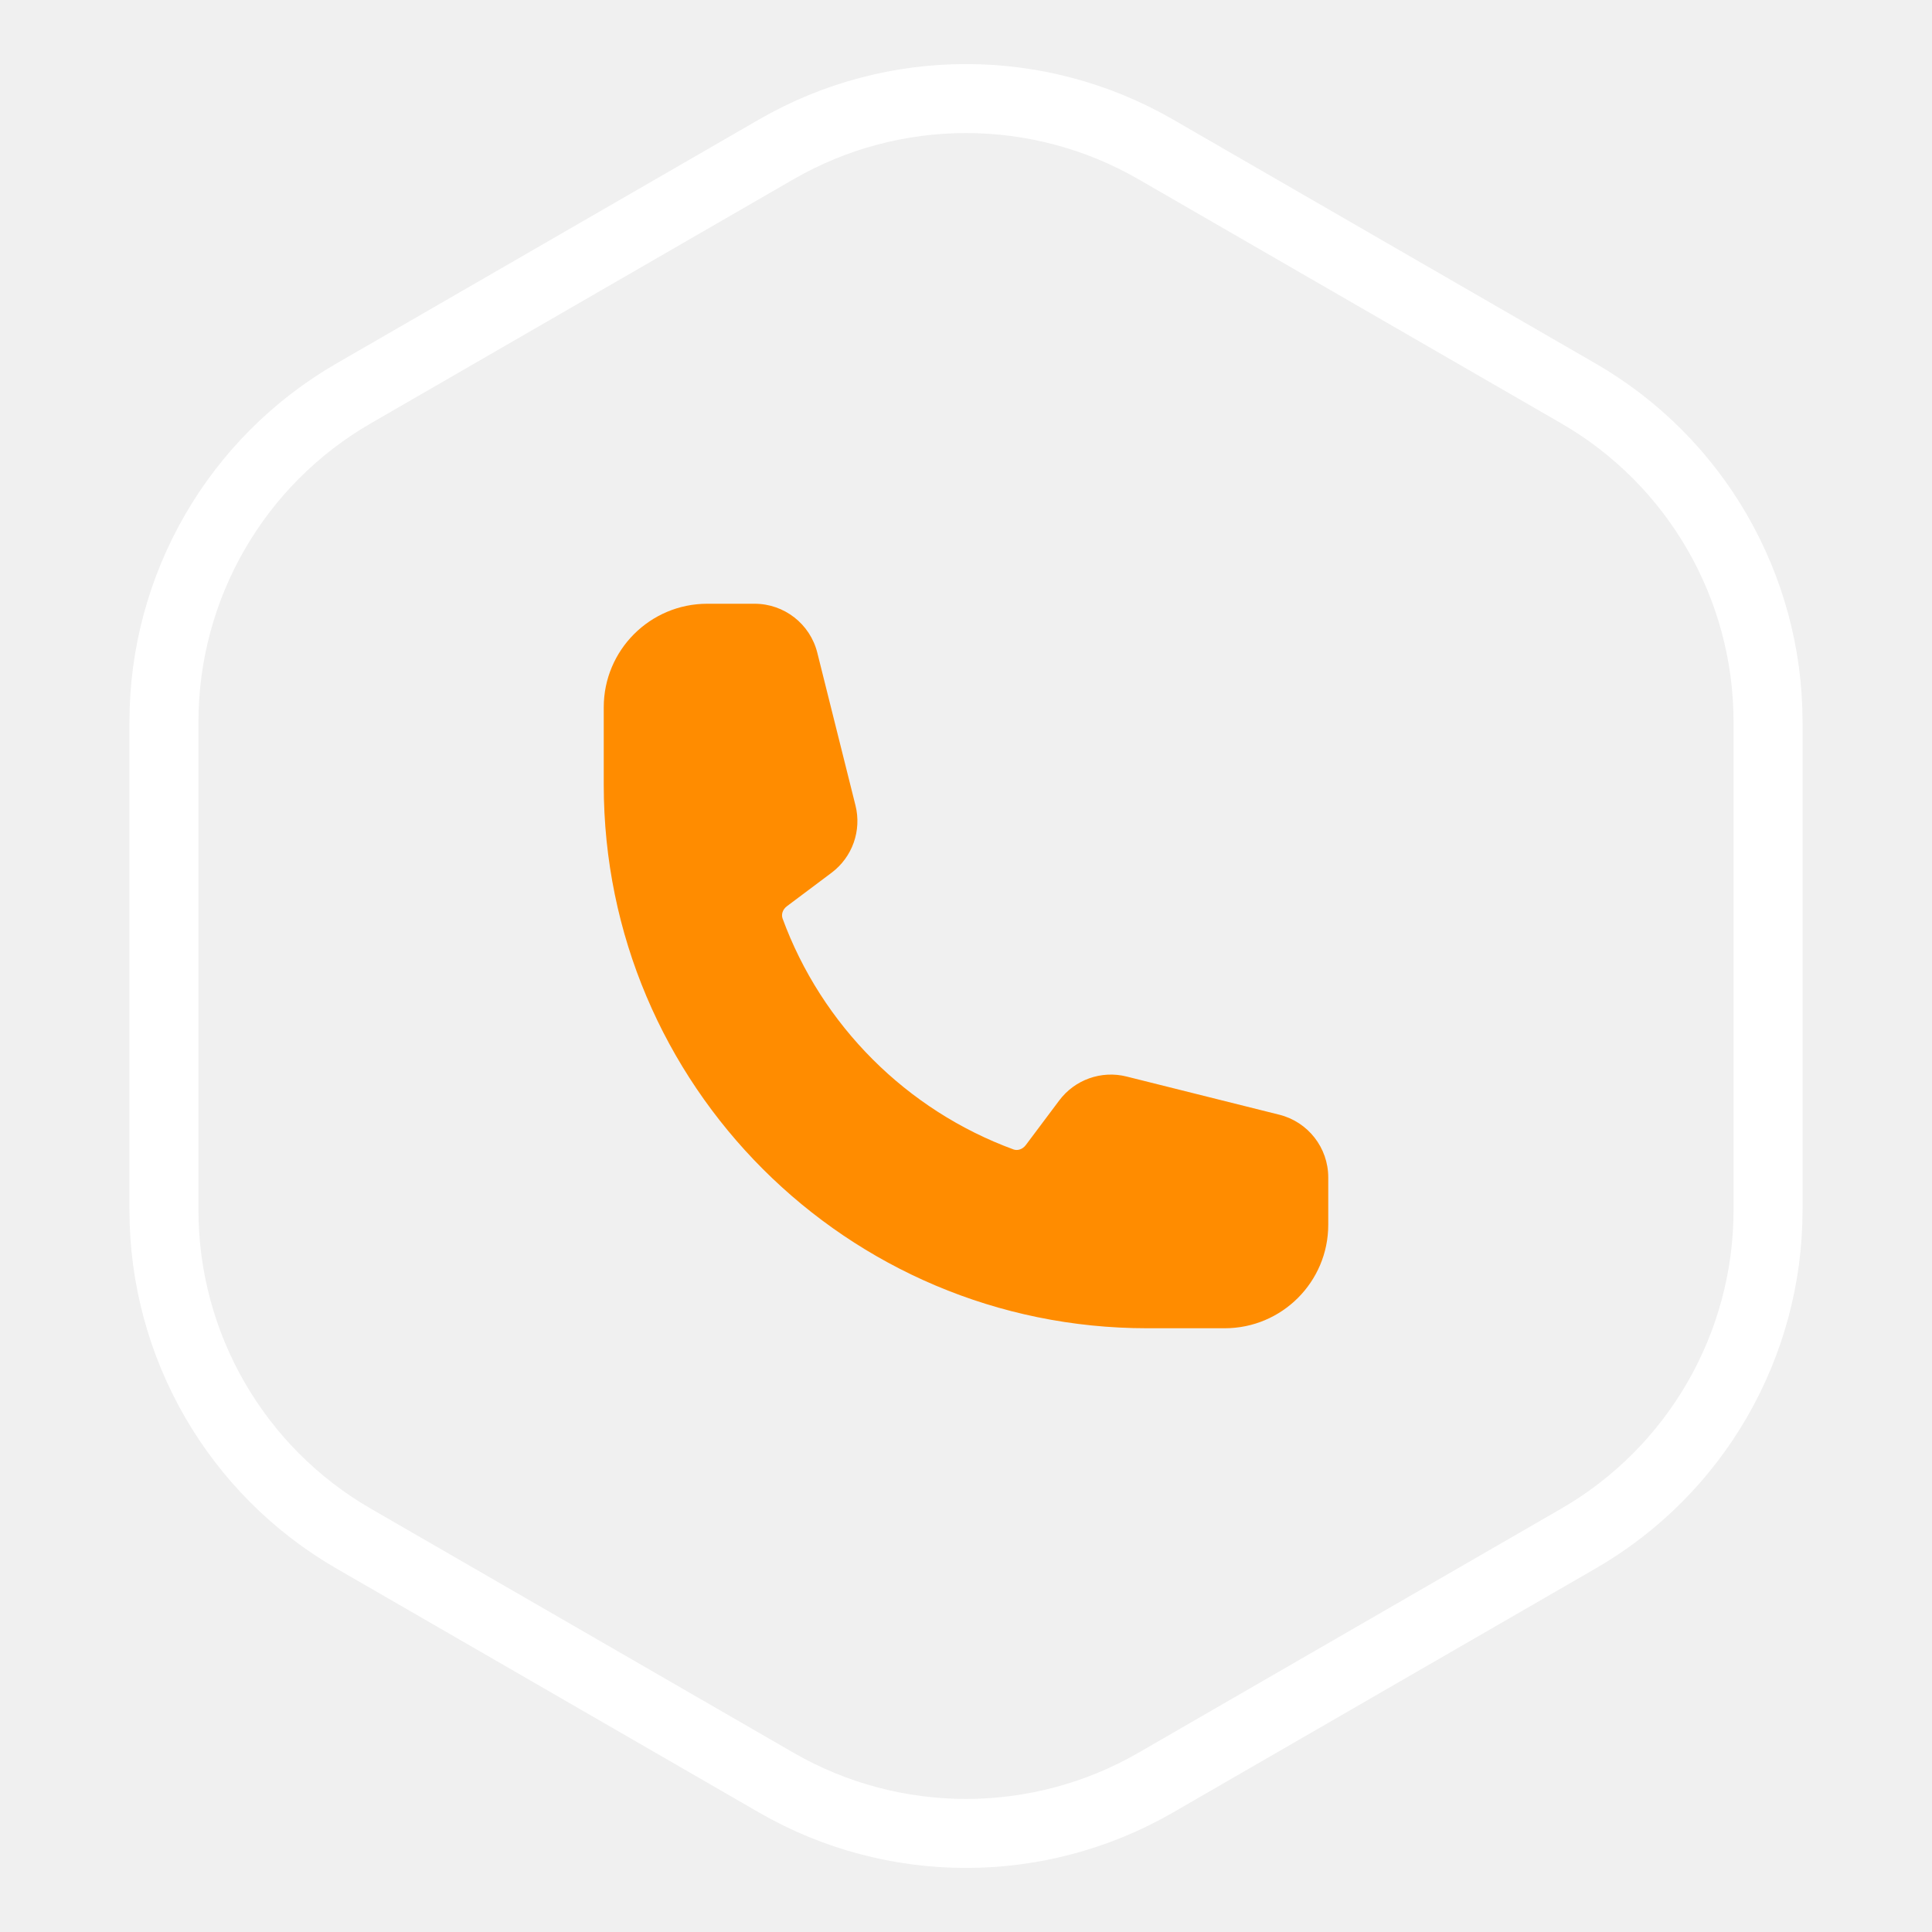
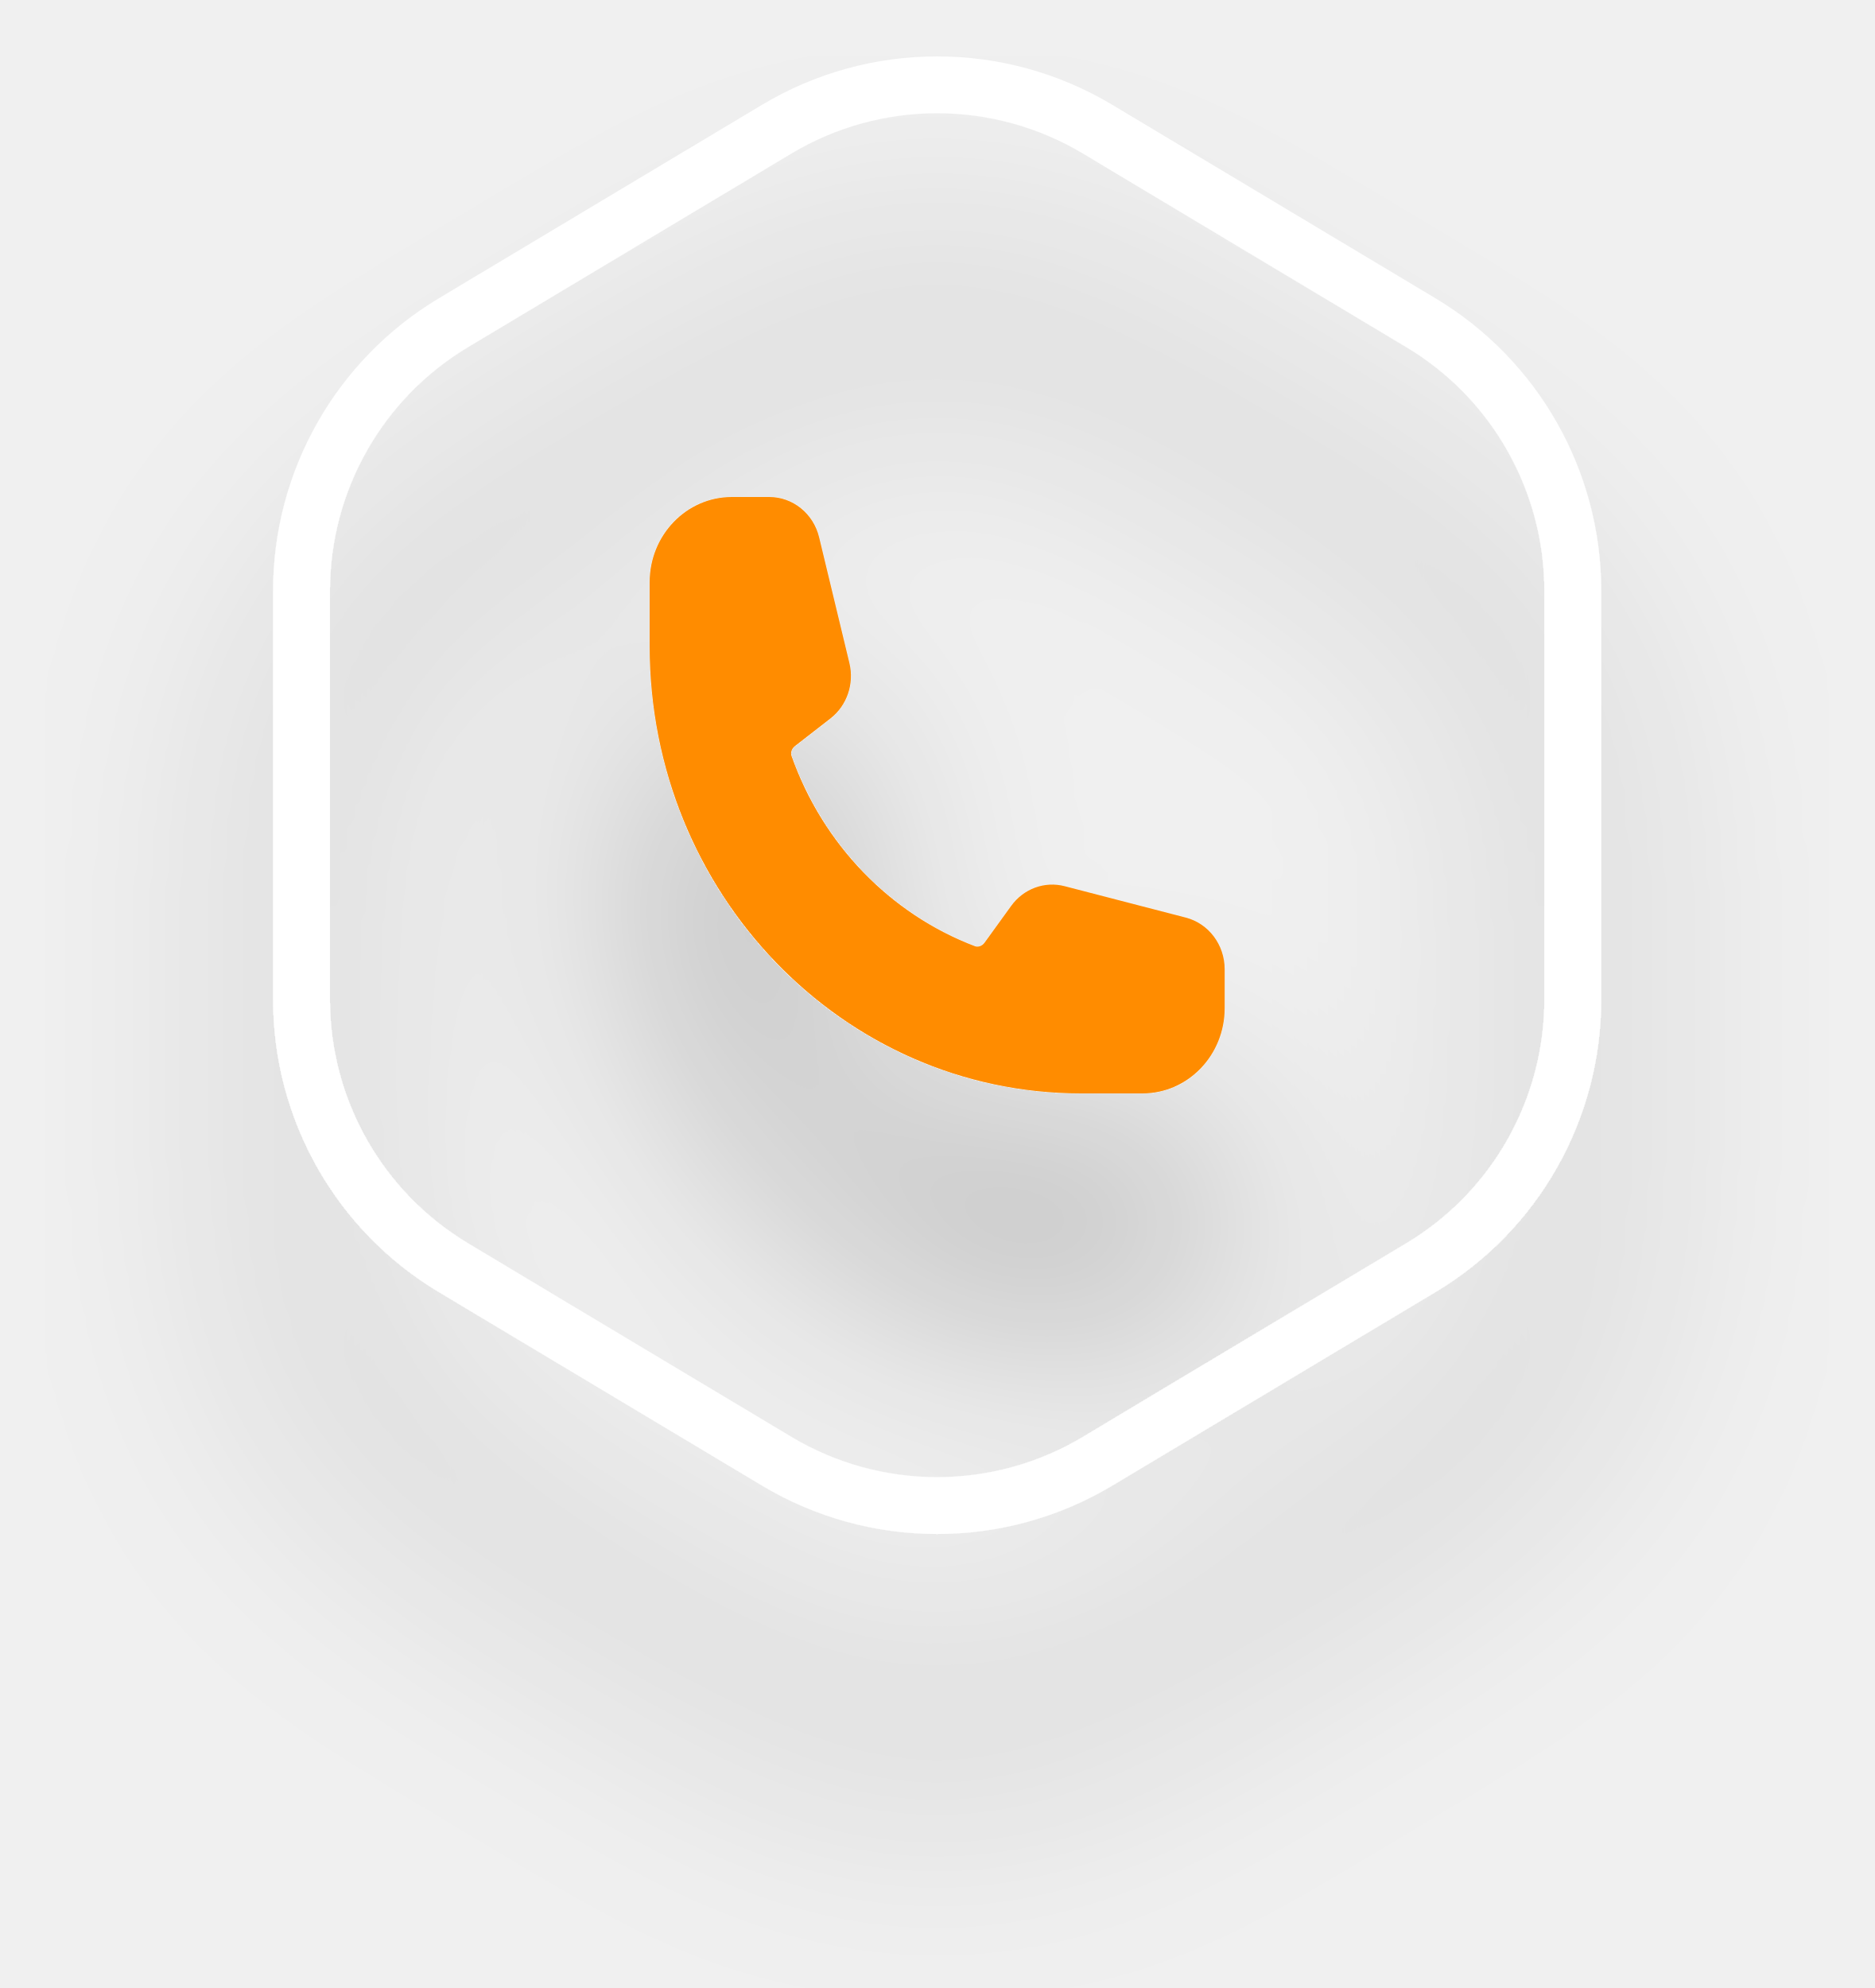
- <svg xmlns="http://www.w3.org/2000/svg" width="28" height="28" viewBox="0 0 28 28" fill="none">
-   <path d="M11.25 2.165C12.952 1.183 15.048 1.183 16.75 2.165L22.874 5.701C24.576 6.683 25.624 8.499 25.624 10.464V17.536C25.624 19.501 24.576 21.317 22.874 22.299L16.75 25.835C15.048 26.817 12.952 26.817 11.25 25.835L5.126 22.299C3.424 21.317 2.376 19.501 2.376 17.536V10.464C2.376 8.499 3.424 6.683 5.126 5.701L11.25 2.165Z" stroke="white" />
-   <g clip-path="url(#clip0_1_55)">
-     <path fill-rule="evenodd" clip-rule="evenodd" d="M8.75 10.25C8.75 9.422 9.422 8.75 10.25 8.75H10.936C11.366 8.75 11.741 9.043 11.845 9.46L12.398 11.672C12.49 12.038 12.353 12.423 12.051 12.649L11.404 13.134C11.337 13.185 11.323 13.258 11.341 13.31C11.909 14.86 13.14 16.091 14.69 16.659C14.742 16.677 14.815 16.663 14.866 16.596L15.351 15.949C15.577 15.647 15.962 15.51 16.328 15.602L18.54 16.155C18.957 16.259 19.25 16.634 19.25 17.064V17.75C19.25 18.578 18.578 19.25 17.75 19.25H16.625C12.276 19.25 8.75 15.724 8.75 11.375V10.25Z" fill="#FF8C00" />
+ <svg xmlns="http://www.w3.org/2000/svg" width="33" height="35" viewBox="0 0 33 35" fill="none">
+   <g filter="url(#filter0_d_1_55)">
+     <path d="M13.675 2.274C15.414 1.233 17.586 1.233 19.325 2.274L25.017 5.682C26.676 6.675 27.691 8.467 27.691 10.401V17.599C27.691 19.533 26.676 21.325 25.017 22.318L19.325 25.726C17.586 26.767 15.414 26.767 13.675 25.726L7.983 22.318C6.324 21.325 5.309 19.533 5.309 17.599V10.401C5.309 8.467 6.324 6.675 7.983 5.682L13.675 2.274Z" stroke="white" />
+     <path fill-rule="evenodd" clip-rule="evenodd" d="M11.438 10.25C11.438 9.422 12.085 8.75 12.884 8.75H13.545C13.96 8.75 14.322 9.043 14.422 9.46L14.955 11.672C15.044 12.038 14.912 12.423 14.621 12.649L13.997 13.134C13.932 13.185 13.918 13.258 13.936 13.31C14.484 14.86 15.671 16.091 17.166 16.659C17.215 16.677 17.286 16.663 17.335 16.596L17.803 15.949C18.021 15.647 18.392 15.51 18.745 15.602L20.878 16.155C21.28 16.259 21.562 16.634 21.562 17.064V17.75C21.562 18.578 20.915 19.25 20.116 19.25H19.031C14.837 19.25 11.438 15.724 11.438 11.375V10.25Z" fill="#FF8C00" />
  </g>
  <defs>
-     <clipPath id="clip0_1_55">
-       <rect width="12" height="12" fill="white" transform="translate(8 8)" />
-     </clipPath>
+     <filter id="filter0_d_1_55" x="0.809" y="0.993" width="31.383" height="34.014" filterUnits="userSpaceOnUse" color-interpolation-filters="sRGB">
+       <feFlood flood-opacity="0" result="BackgroundImageFix" />
+       <feColorMatrix in="SourceAlpha" type="matrix" values="0 0 0 0 0 0 0 0 0 0 0 0 0 0 0 0 0 0 127 0" result="hardAlpha" />
+       <feOffset dy="4" />
+       <feGaussianBlur stdDeviation="2" />
+       <feComposite in2="hardAlpha" operator="out" />
+       <feColorMatrix type="matrix" values="0 0 0 0 0 0 0 0 0 0 0 0 0 0 0 0 0 0 0.25 0" />
+       <feBlend mode="normal" in2="BackgroundImageFix" result="effect1_dropShadow_1_55" />
+       <feBlend mode="normal" in="SourceGraphic" in2="effect1_dropShadow_1_55" result="shape" />
+     </filter>
  </defs>
</svg>
